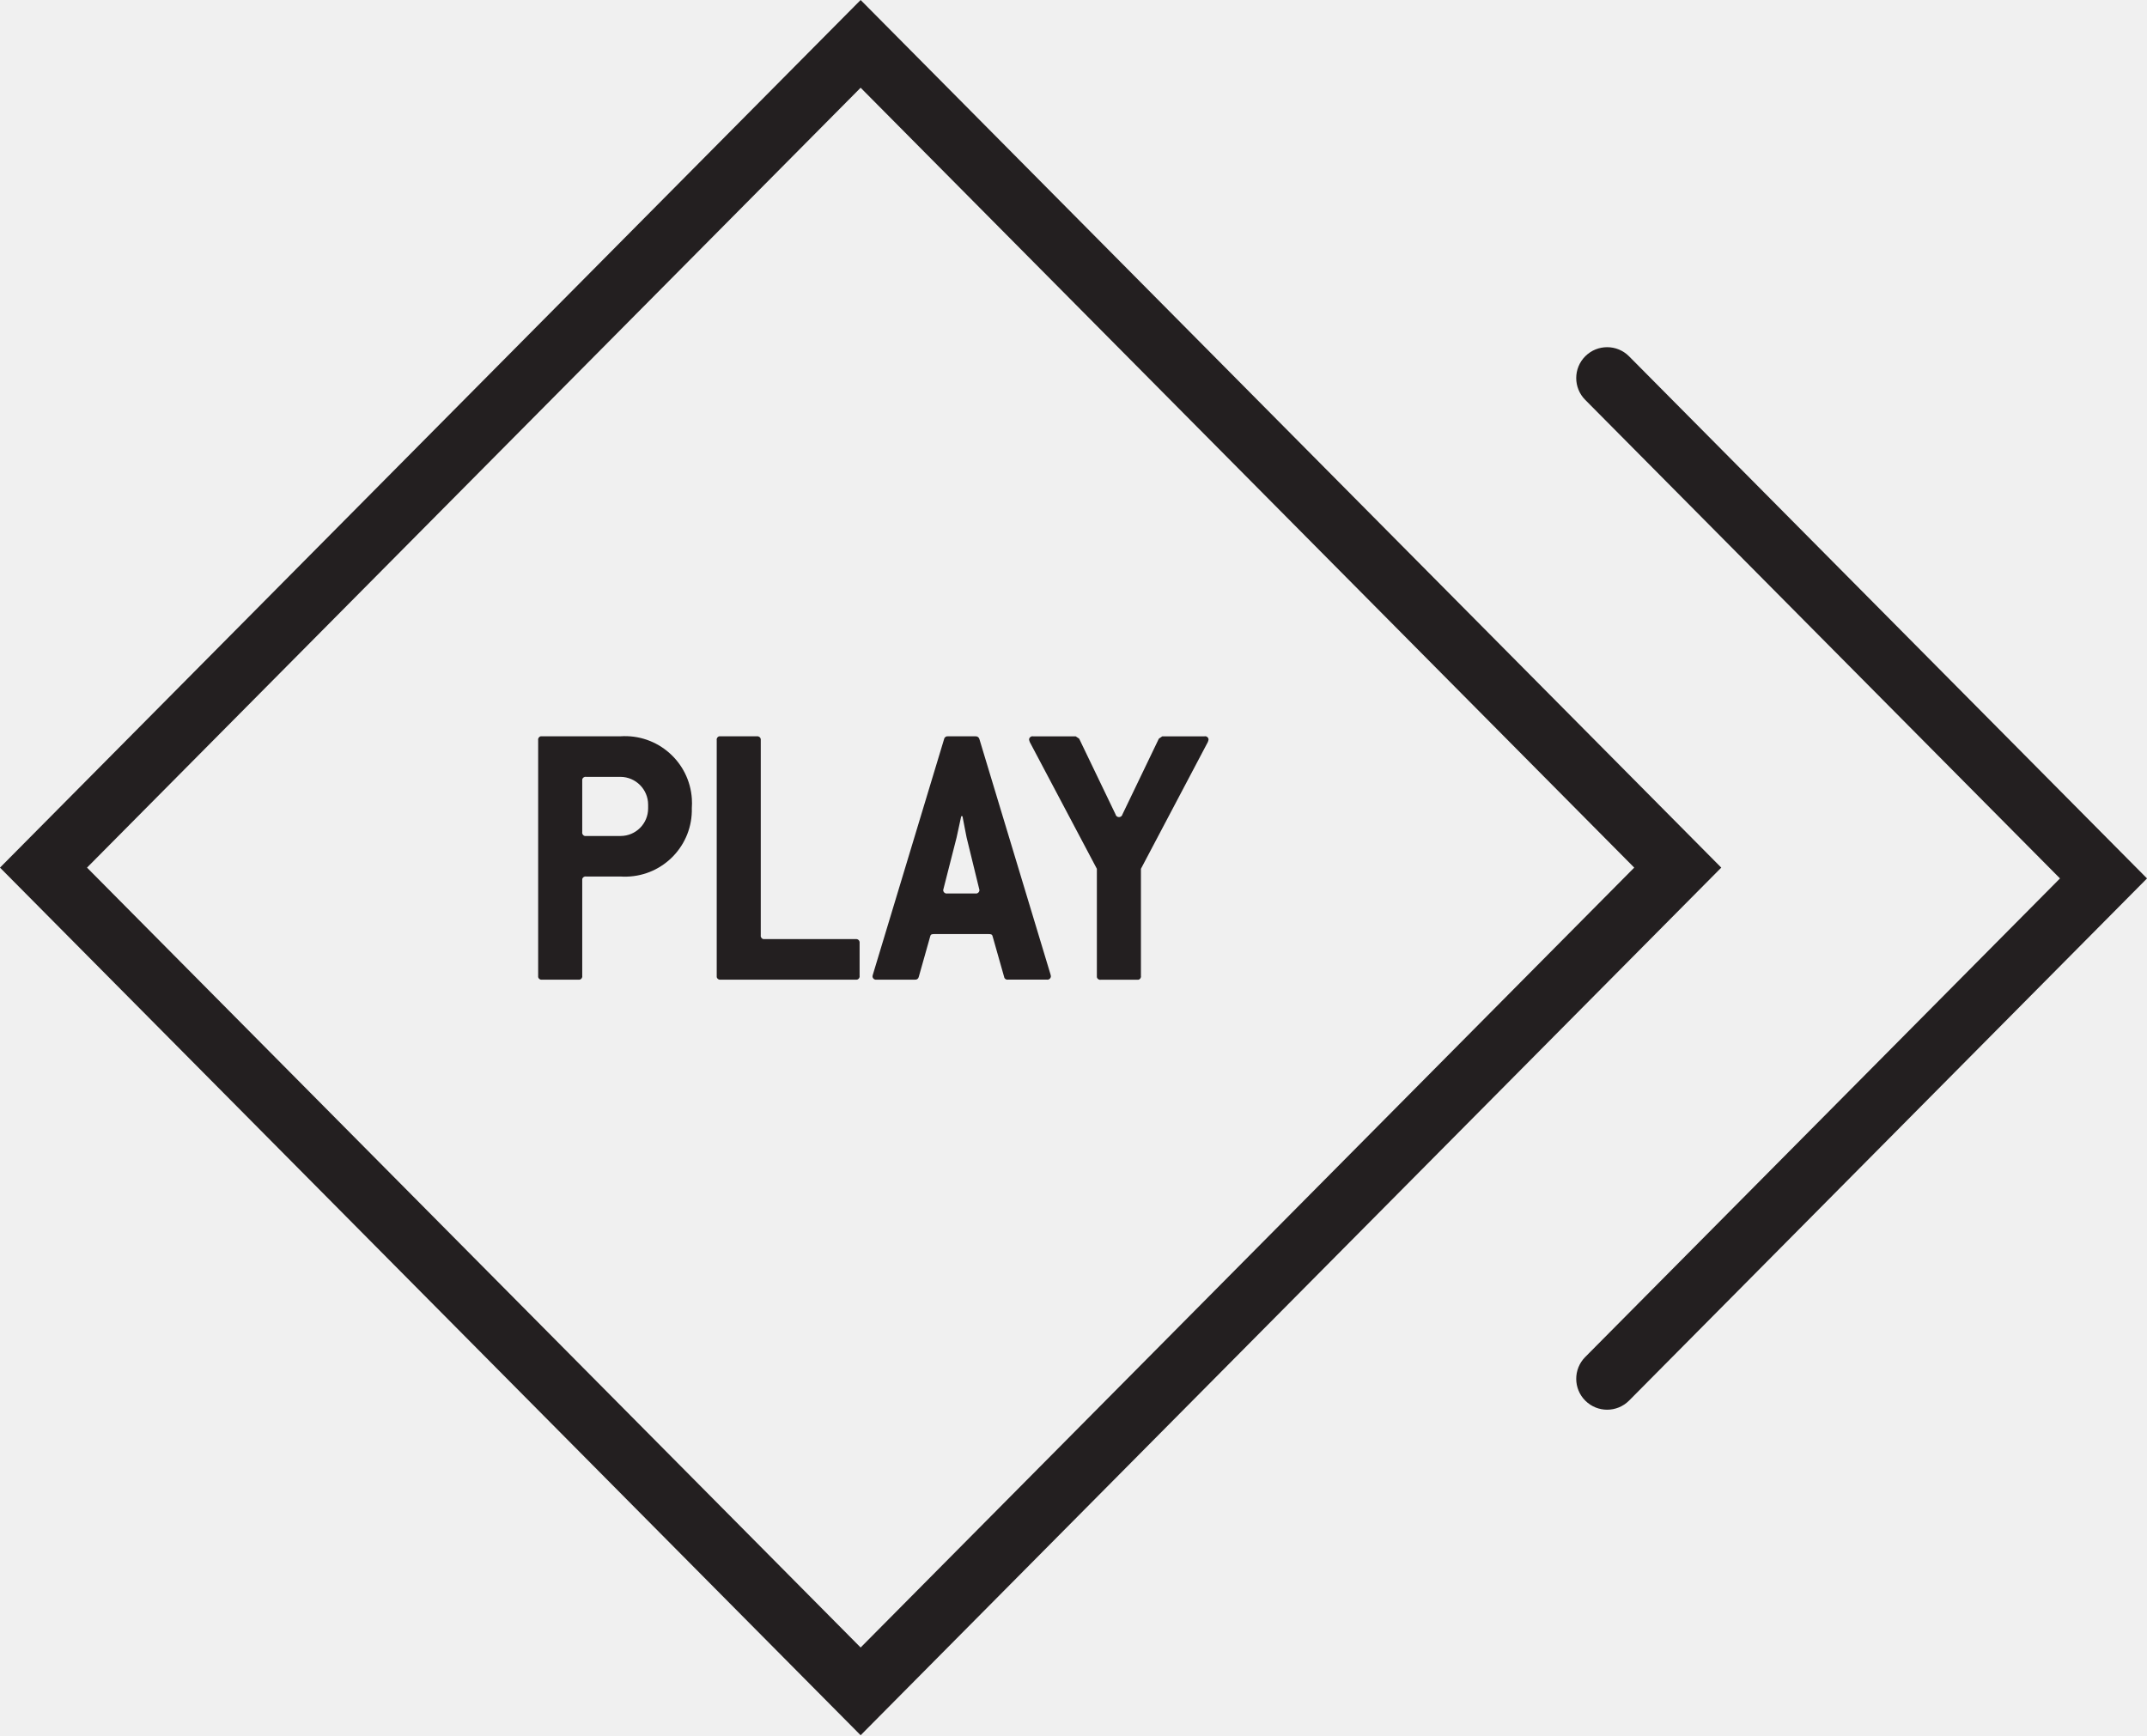
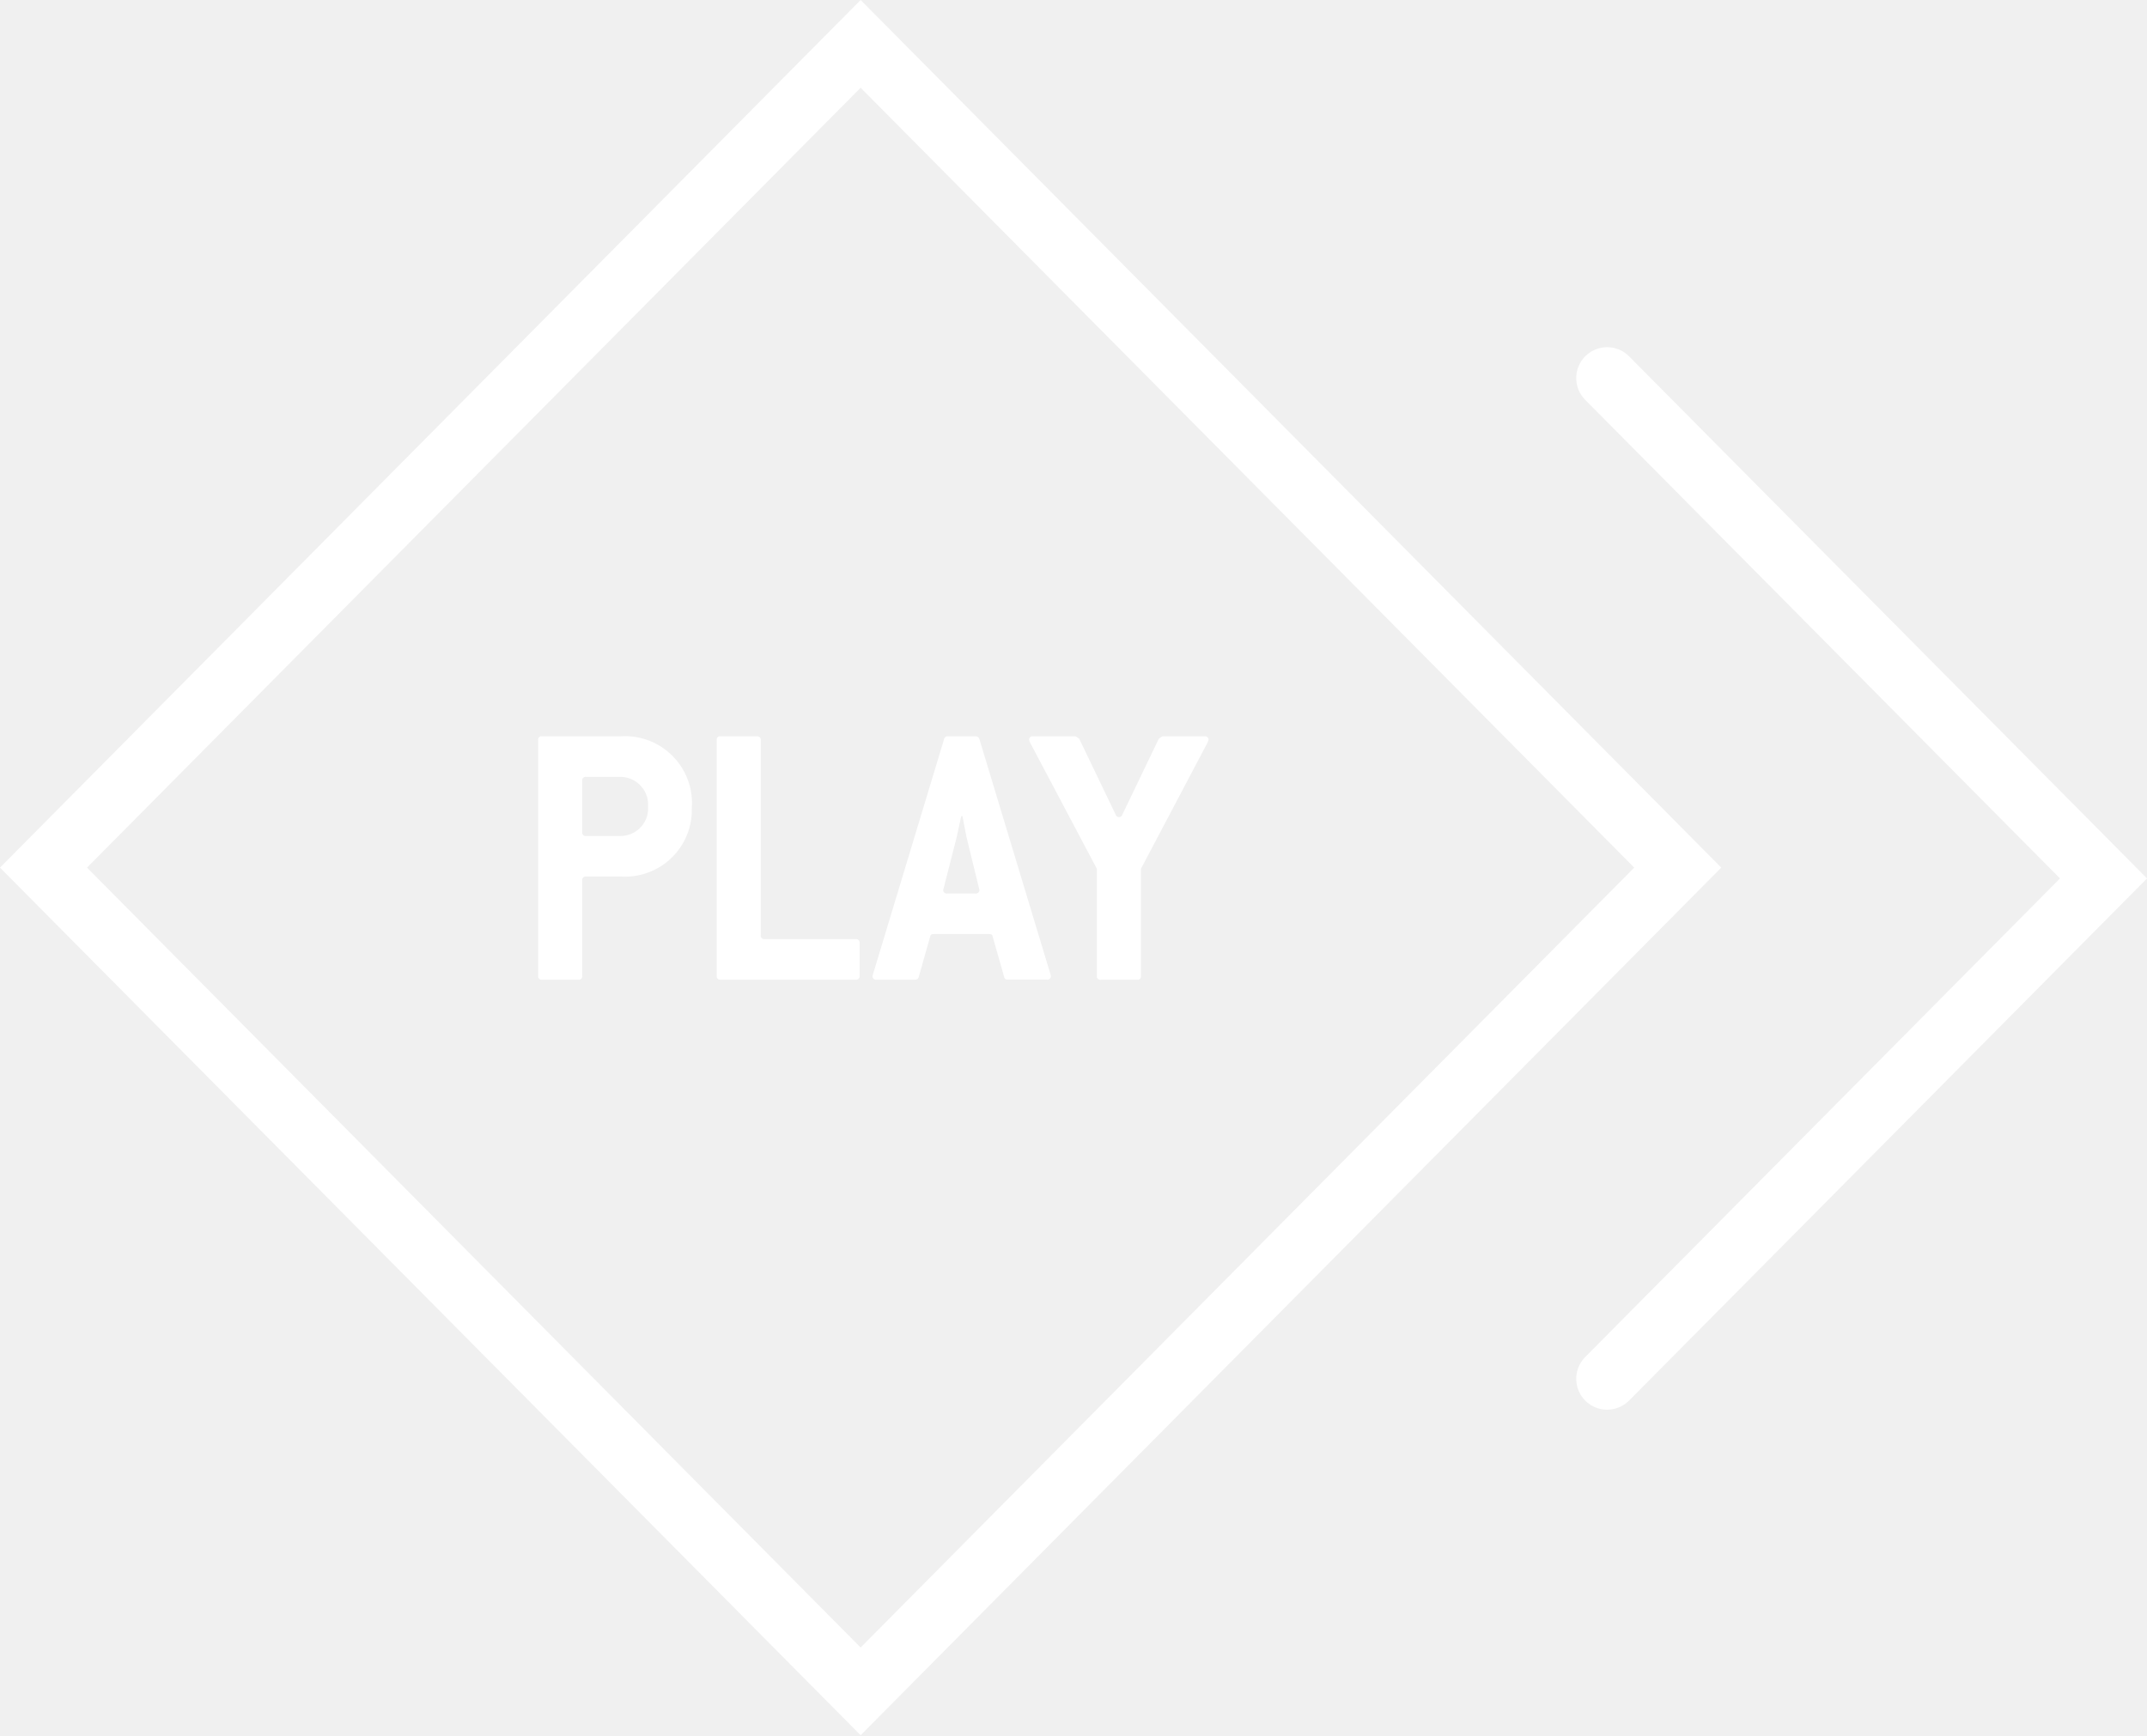
<svg xmlns="http://www.w3.org/2000/svg" version="1.0" id="Layer_1" x="0px" y="0px" width="104.225px" height="84.261px" viewBox="0 0 104.225 84.261" style="enable-background:new 0 0 104.225 84.261;" xml:space="preserve">
  <style type="text/css">
- 	.st0{fill:#231F20;}
+ 	.st0{fill:#ffffff;}
</style>
  <g>
    <path class="st0" d="M41.779,84.26L0,42.13L41.779,0l41.779,42.13L41.779,84.26z M4.224,42.13L41.779,80l37.554-37.87L41.779,4.26   L4.224,42.13z" />
    <path class="st0" d="M78.018,68.453c-0.382,0-0.764-0.145-1.057-0.435c-0.588-0.584-0.592-1.533-0.009-2.122l23.049-23.241   l-23.049-23.24c-0.583-0.588-0.579-1.538,0.009-2.121c0.589-0.583,1.537-0.58,2.122,0.009l25.143,25.352L79.083,68.01   C78.789,68.305,78.403,68.453,78.018,68.453z" />
    <g>
      <path class="st0" d="M33.584,39.242c0.047,1.79-1.367,3.28-3.158,3.326c-0.1,0.003-0.201,0.001-0.301-0.006H28.45    c-0.088-0.015-0.171,0.043-0.186,0.131c-0.003,0.019-0.003,0.038,0,0.057v4.633c0.016,0.087-0.041,0.17-0.128,0.187    c-0.019,0.004-0.038,0.004-0.057,0h-1.768c-0.087,0.016-0.17-0.042-0.186-0.129c-0.004-0.019-0.003-0.039,0-0.058V35.941    c-0.016-0.087,0.041-0.171,0.129-0.188c0.019-0.004,0.038-0.004,0.057,0h3.813c1.794-0.118,3.344,1.24,3.462,3.034    C33.596,38.939,33.595,39.091,33.584,39.242z M31.463,39.073c-0.001-0.741-0.598-1.343-1.339-1.35H28.45    c-0.088-0.015-0.171,0.043-0.186,0.131c-0.003,0.019-0.003,0.038,0,0.057v2.495c-0.016,0.087,0.041,0.171,0.129,0.188    c0.019,0.004,0.038,0.004,0.057,0h1.674c0.74,0,1.339-0.599,1.339-1.339c0-0.004,0-0.008,0-0.012L31.463,39.073L31.463,39.073z" />
      <path class="st0" d="M41.544,47.57h-6.566c-0.087,0.015-0.17-0.043-0.185-0.13c-0.003-0.019-0.003-0.038,0-0.057V35.941    c-0.017-0.087,0.04-0.171,0.127-0.188c0.019-0.004,0.039-0.004,0.058,0h1.767c0.092-0.011,0.176,0.055,0.186,0.148    c0.002,0.013,0.001,0.027,0,0.04v9.473c-0.016,0.087,0.041,0.17,0.128,0.187c0.019,0.004,0.038,0.004,0.057,0h4.427    c0.092-0.011,0.175,0.054,0.186,0.145c0.002,0.014,0.002,0.028,0,0.042v1.595c0.016,0.088-0.043,0.171-0.13,0.187    C41.581,47.573,41.562,47.573,41.544,47.57z" />
      <path class="st0" d="M51.015,47.4c0.001,0.093-0.074,0.17-0.167,0.171c-0.011,0-0.022-0.001-0.033-0.003h-1.884    c-0.085,0.017-0.168-0.038-0.185-0.123c-0.001-0.003-0.001-0.005-0.001-0.008l-0.558-1.967c-0.019-0.094-0.075-0.113-0.186-0.113    h-2.659c-0.112,0-0.168,0.018-0.186,0.113L44.6,47.439c-0.018,0.086-0.098,0.143-0.185,0.131h-1.86    c-0.092,0.017-0.18-0.043-0.197-0.135c-0.002-0.011-0.003-0.022-0.003-0.033c0.008-0.024,0.014-0.05,0.018-0.075l3.459-11.442    c0.018-0.086,0.099-0.143,0.186-0.131h1.34c0.085-0.006,0.162,0.049,0.185,0.131L51,47.327    C51.003,47.352,51.008,47.376,51.015,47.4z M46.923,40.666c-0.018-0.113-0.093-0.45-0.2-1.032h-0.061    c-0.13,0.581-0.2,0.919-0.224,1.032l-0.632,2.476c0,0.018-0.019,0.056-0.019,0.075c-0.001,0.093,0.074,0.17,0.167,0.171    c0.011,0,0.022-0.001,0.033-0.003h1.359c0.091,0.018,0.179-0.042,0.197-0.133c0.002-0.012,0.003-0.023,0.003-0.035    c0-0.019-0.018-0.057-0.018-0.075L46.923,40.666z" />
      <path class="st0" d="M55.386,42.188v5.2c0.016,0.088-0.043,0.171-0.13,0.187c-0.018,0.003-0.037,0.003-0.056,0h-1.767    c-0.088,0.015-0.171-0.044-0.186-0.131c-0.003-0.018-0.003-0.037,0-0.056v-5.2l-3.255-6.152c-0.018-0.042-0.031-0.086-0.037-0.131    c0.008-0.092,0.088-0.16,0.18-0.153c0.007,0.001,0.013,0.002,0.02,0.003h2.064l0.168,0.113l1.767,3.676    c0.022,0.093,0.114,0.15,0.207,0.128c0.064-0.015,0.114-0.065,0.128-0.128l1.767-3.676l0.167-0.113h2.046    c0.09-0.019,0.179,0.04,0.197,0.13c0.001,0.007,0.002,0.013,0.003,0.02c-0.006,0.045-0.019,0.089-0.037,0.131L55.386,42.188z" />
    </g>
  </g>
</svg>
